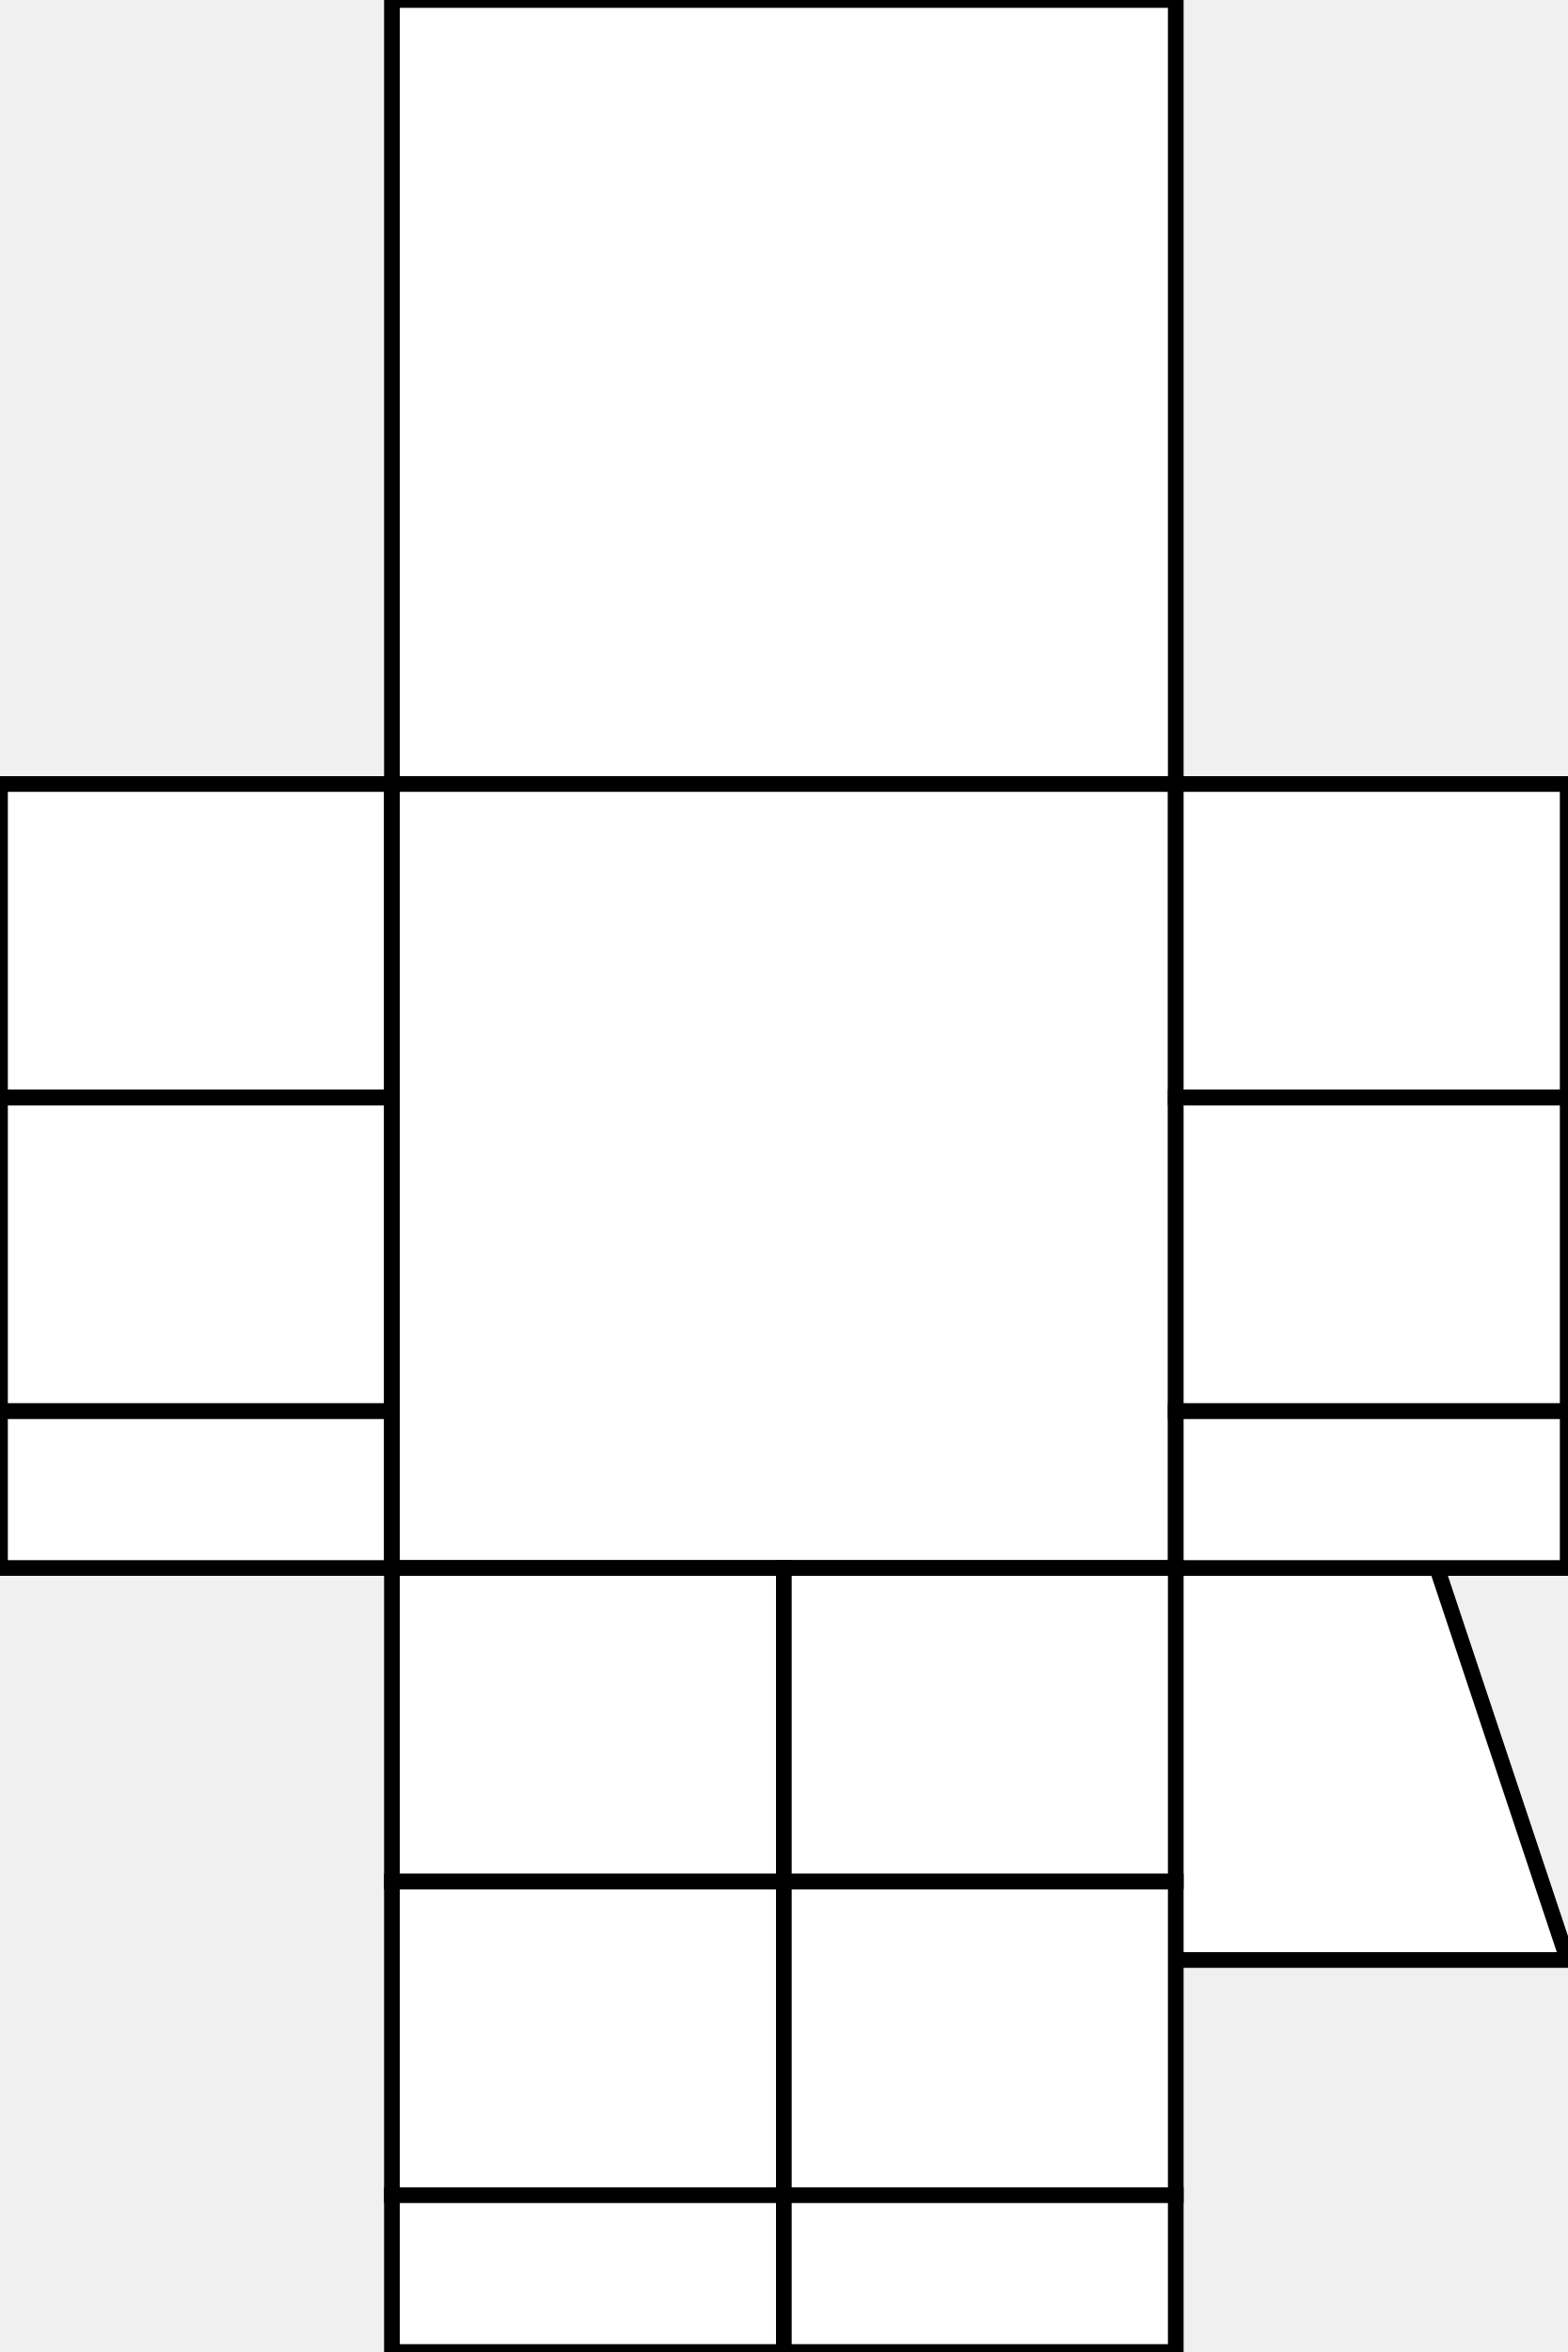
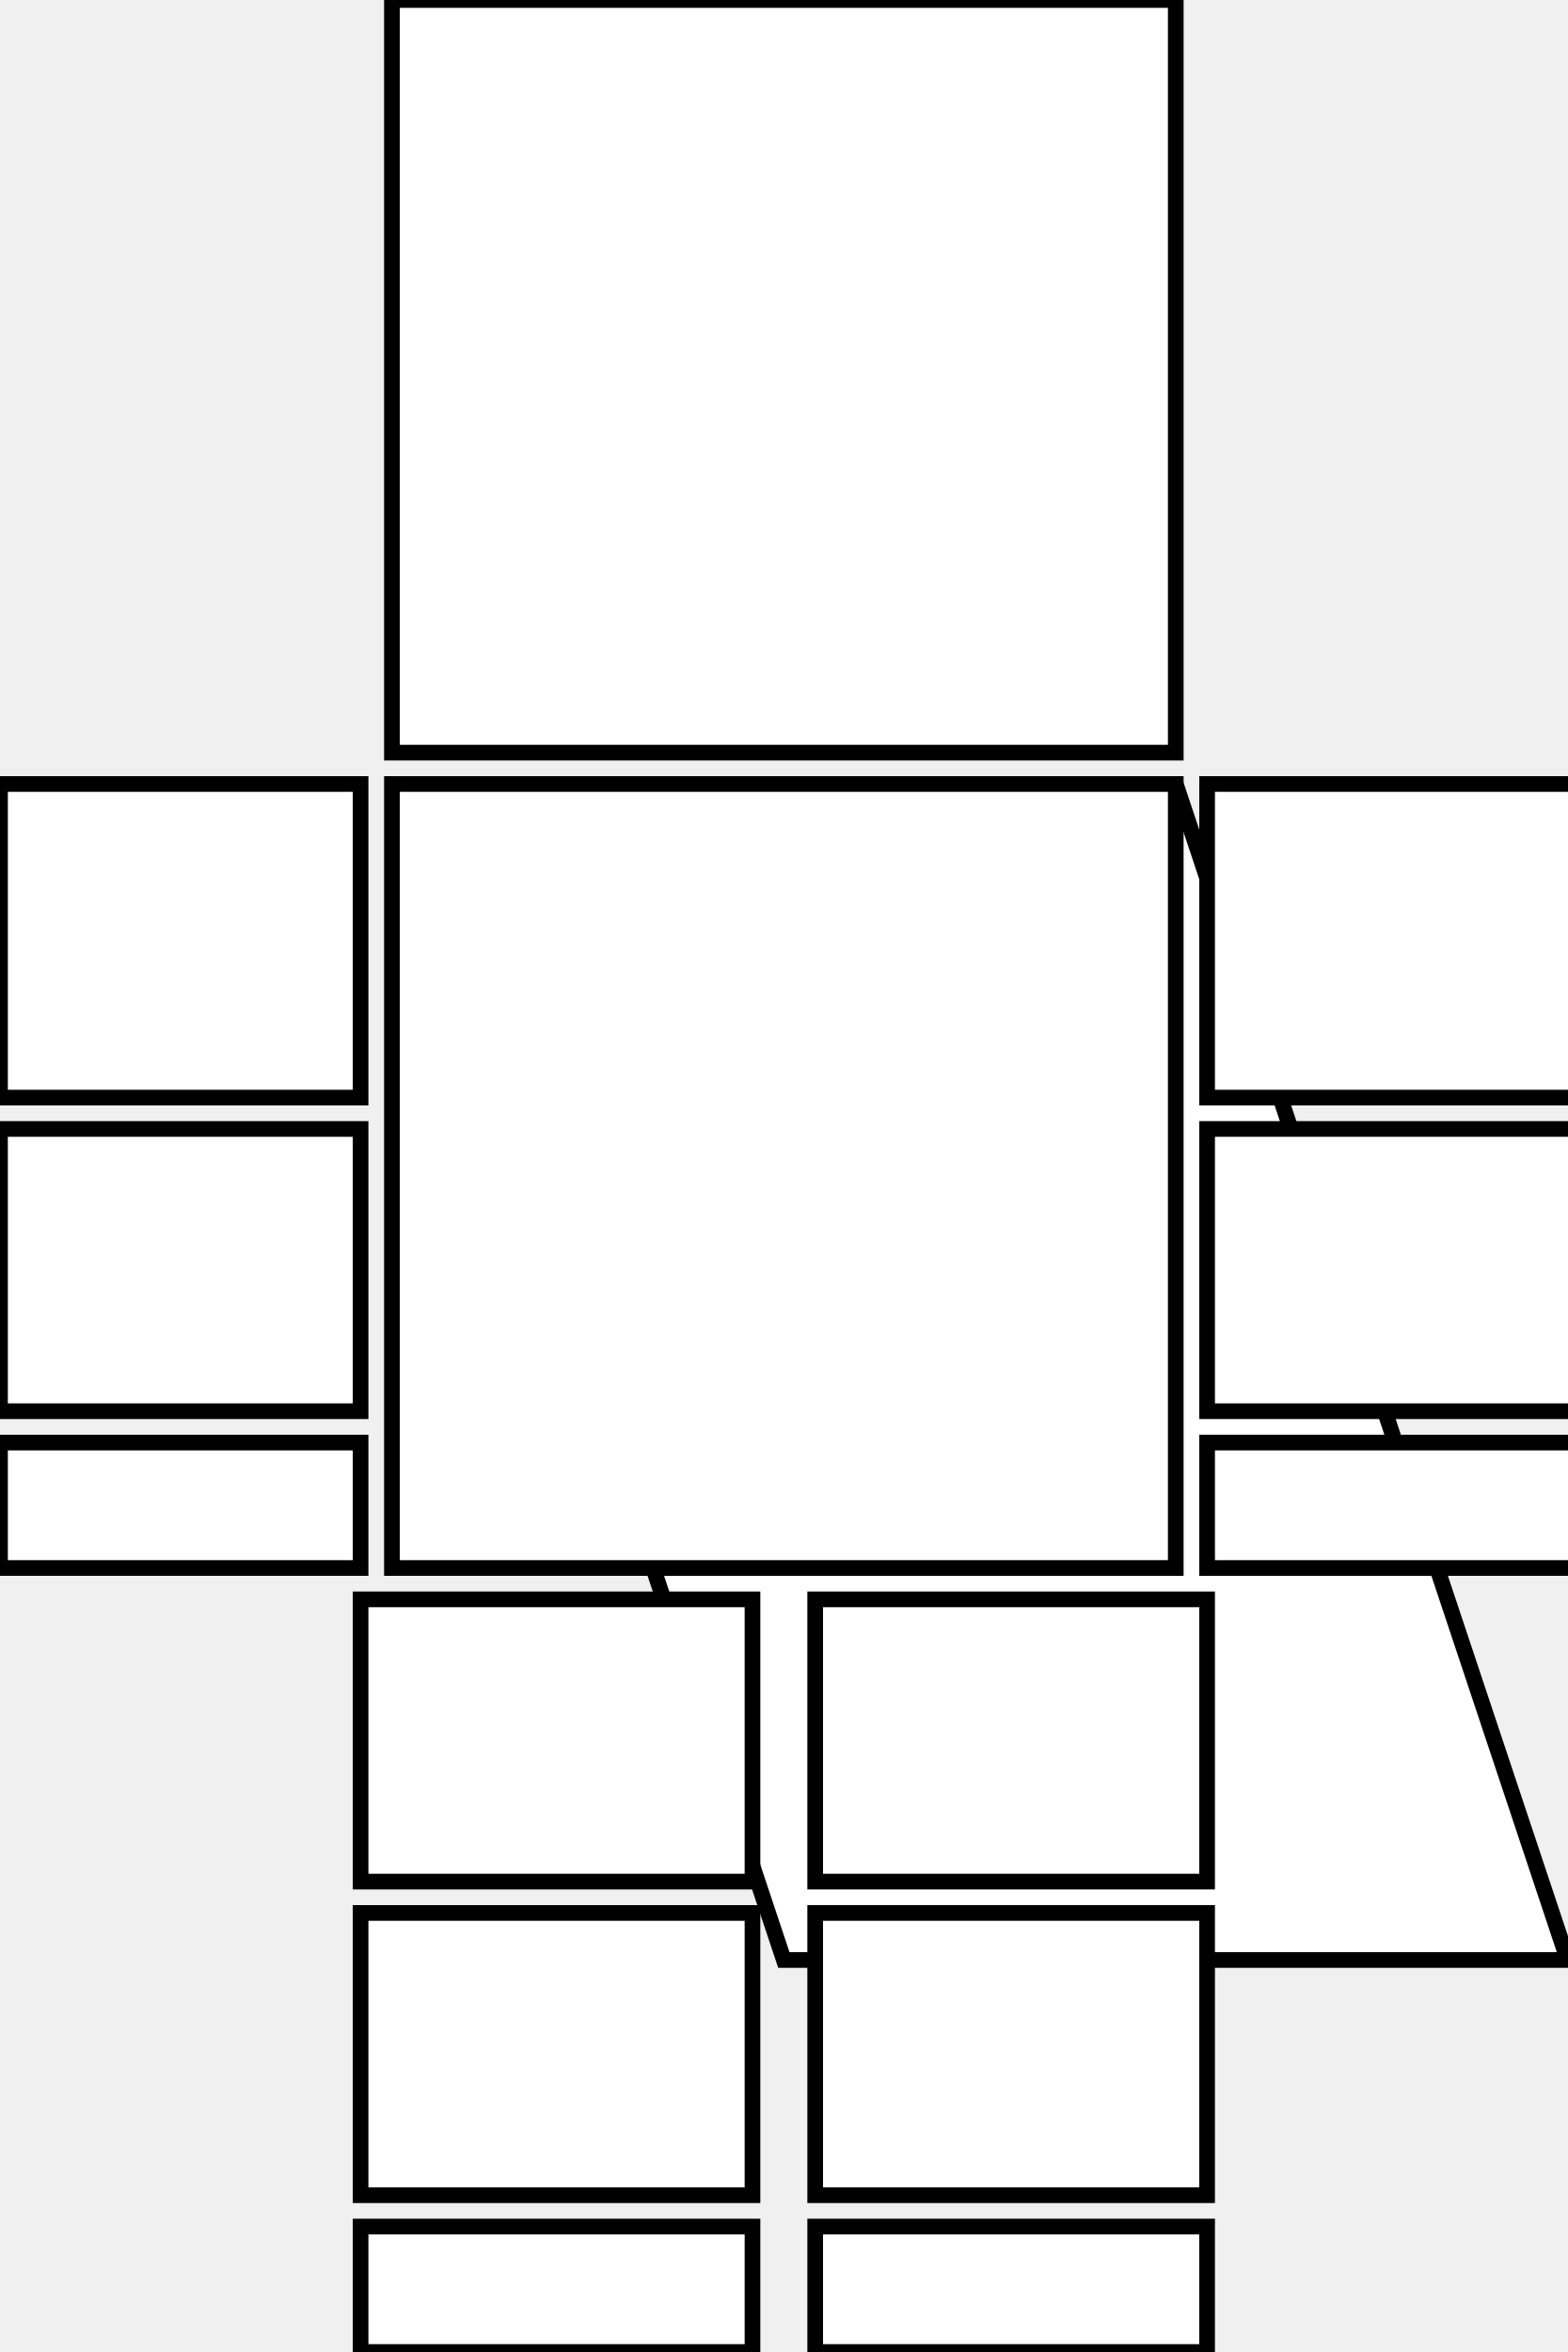
<svg xmlns="http://www.w3.org/2000/svg" viewBox="0 0 100 150" width="100" height="150">
  <g fill="white" stroke="black" stroke-width="1">
-     <rect id="head" x="25" y="0" width="50" height="50" />
+     <rect id="head" x="25" y="0" width="50" height="48" />
    <path id="cape" d="M 25 50 L 50 125 L 100 125 L 75 50 M 25 50" />
-     <rect id="leftBiceps" x="0" y="50" width="25" height="20" />
-     <rect id="leftForearm" x="0" y="70" width="25" height="20" />
-     <rect id="leftHand" x="0" y="90" width="25" height="10" />
+     <rect id="leftBiceps" x="0" y="50" width="23" height="20" />
+     <rect id="leftForearm" x="0" y="72" width="23" height="18" />
+     <rect id="leftHand" x="0" y="92" width="23" height="8" />
    <rect id="body" x="25" y="50" width="50" height="50" />
-     <rect id="rightBiceps" x="75" y="50" width="25" height="20" />
-     <rect id="rightForearm" x="75" y="70" width="25" height="20" />
-     <rect id="rightHand" x="75" y="90" width="25" height="10" />
-     <rect id="leftThigh" x="25" y="100" width="25" height="20" />
-     <rect id="leftCalf" x="25" y="120" width="25" height="20" />
-     <rect id="leftFoot" x="25" y="140" width="25" height="10" />
-     <rect id="rightThigh" x="50" y="100" width="25" height="20" />
-     <rect id="rightCalf" x="50" y="120" width="25" height="20" />
-     <rect id="rightFoot" x="50" y="140" width="25" height="10" />
+     <rect id="rightBiceps" x="77" y="50" width="25" height="20" />
+     <rect id="rightForearm" x="77" y="72" width="25" height="18" />
+     <rect id="rightHand" x="77" y="92" width="25" height="8" />
+     <rect id="leftThigh" x="23" y="102" width="25" height="18" />
+     <rect id="leftCalf" x="23" y="122" width="25" height="18" />
+     <rect id="leftFoot" x="23" y="142" width="25" height="8" />
+     <rect id="rightThigh" x="52" y="102" width="25" height="18" />
+     <rect id="rightCalf" x="52" y="122" width="25" height="18" />
+     <rect id="rightFoot" x="52" y="142" width="25" height="8" />
  </g>
</svg>
